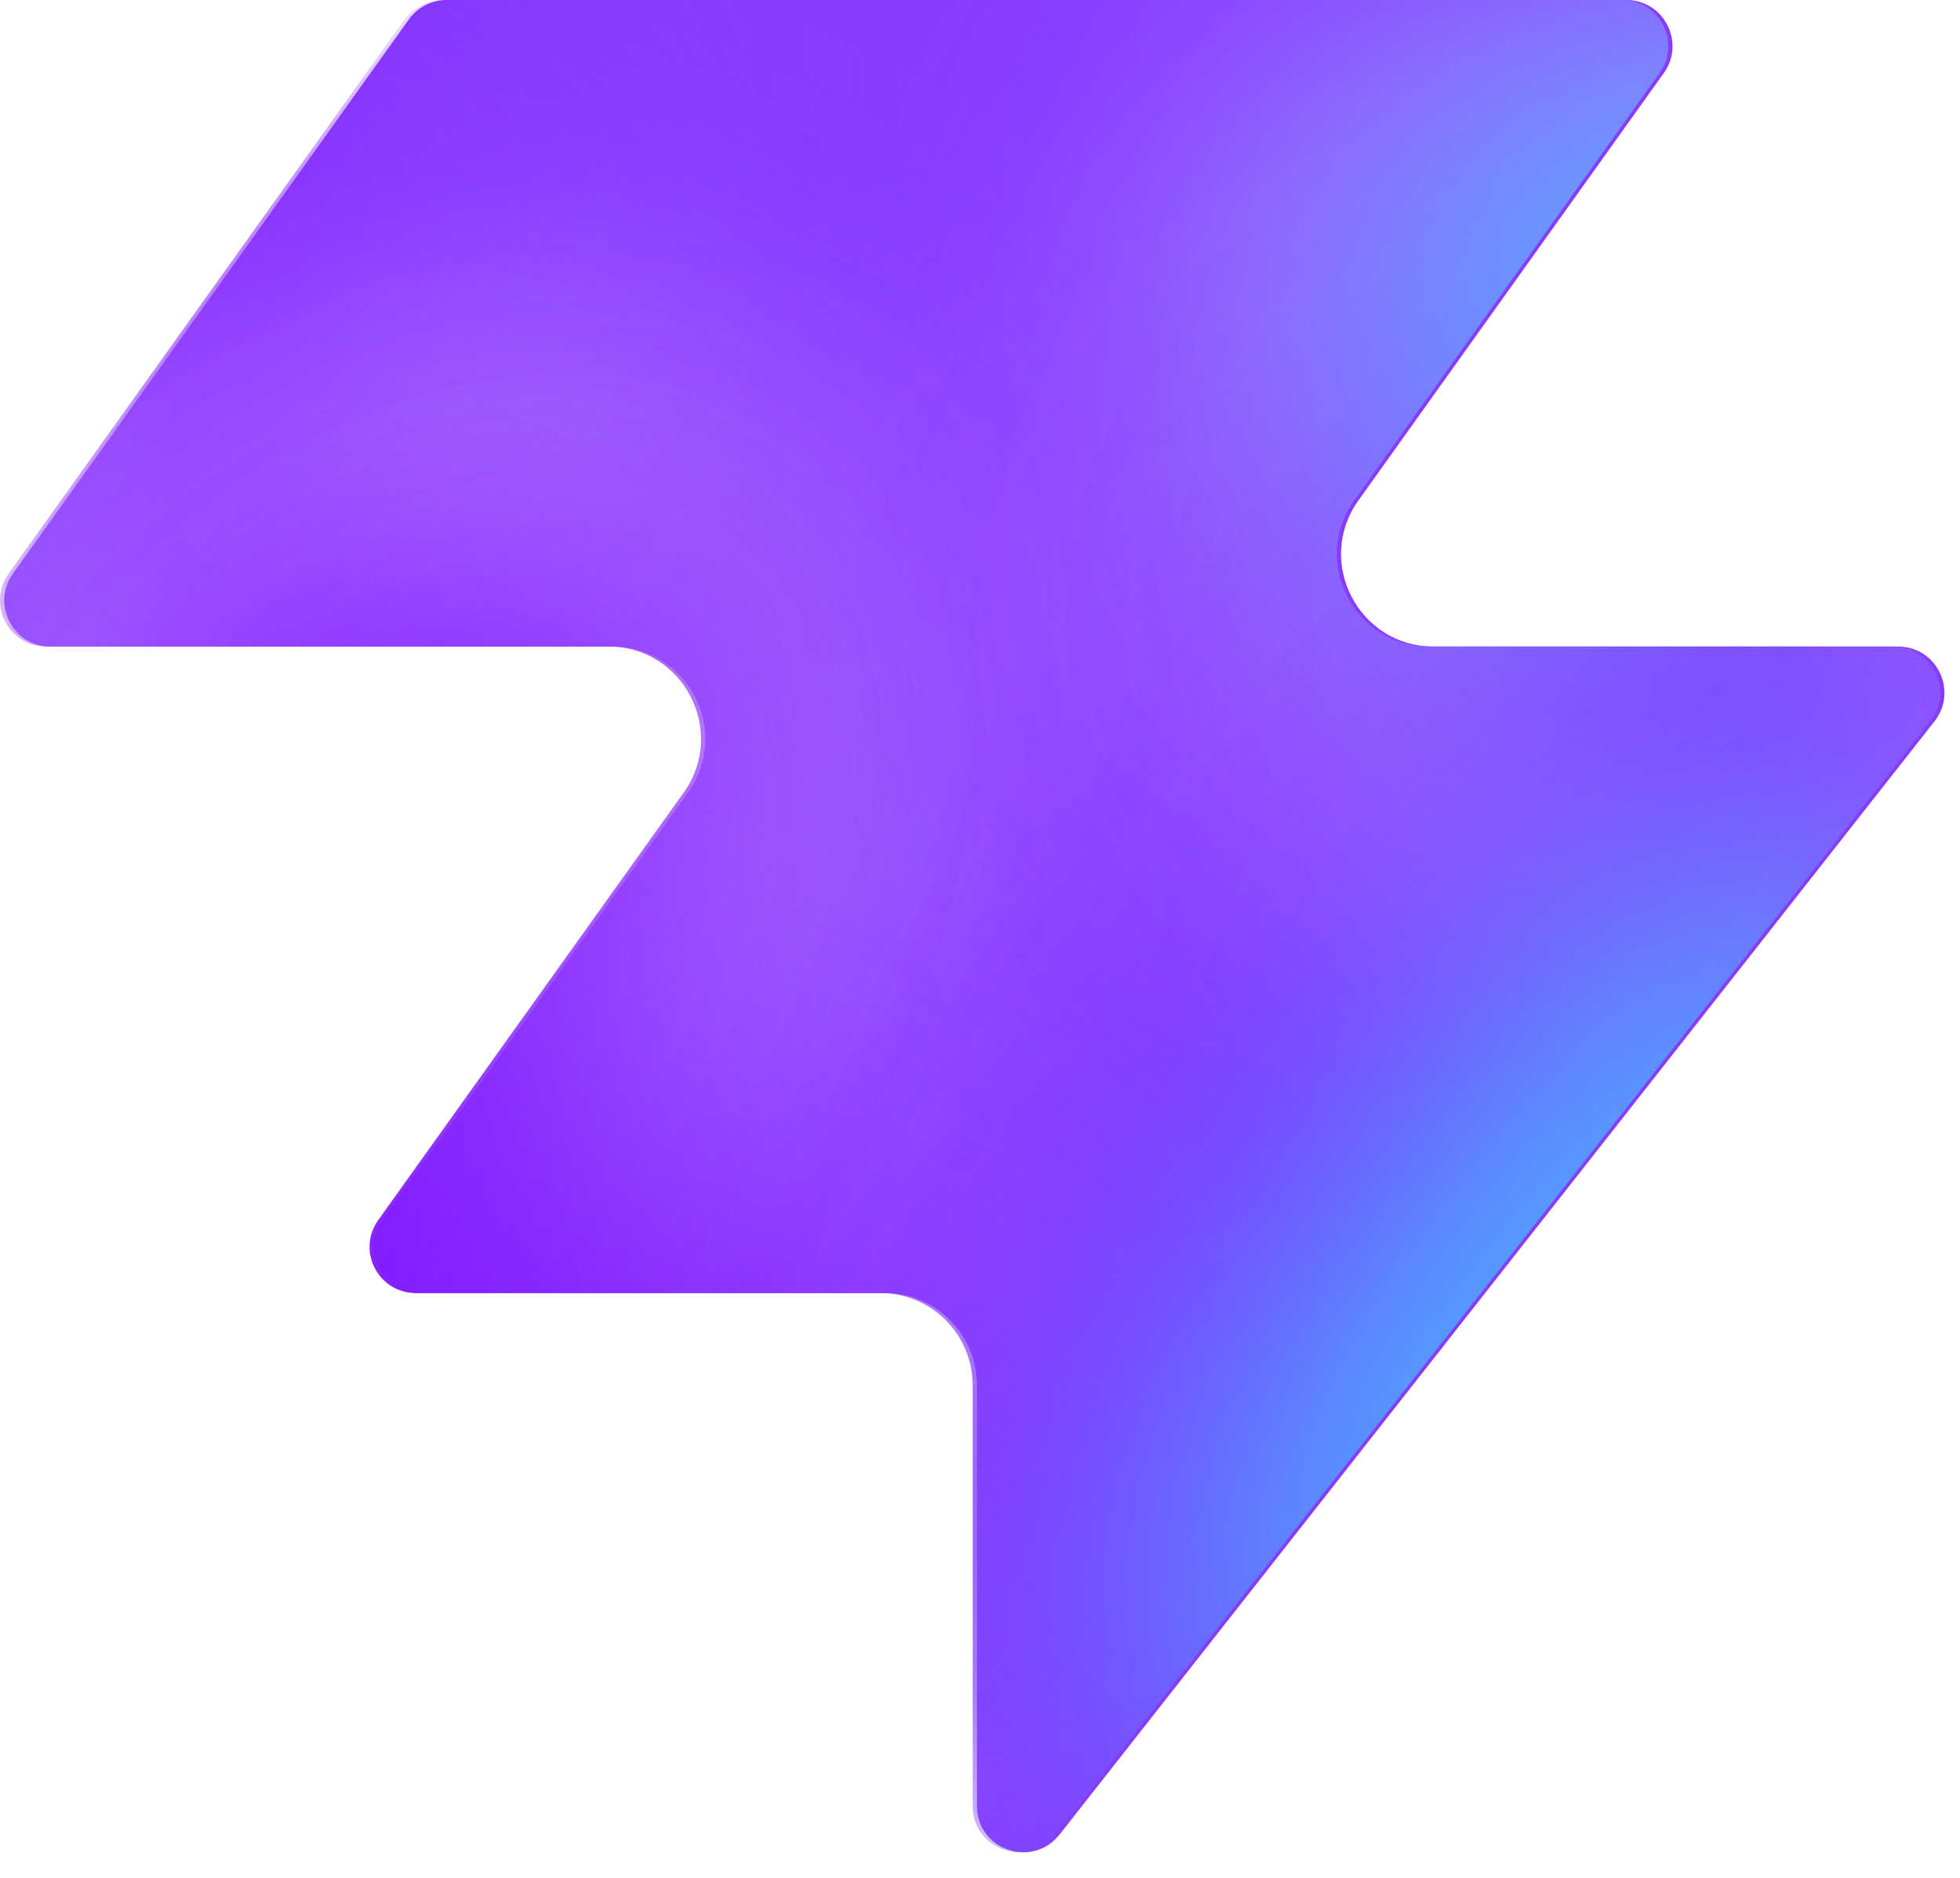
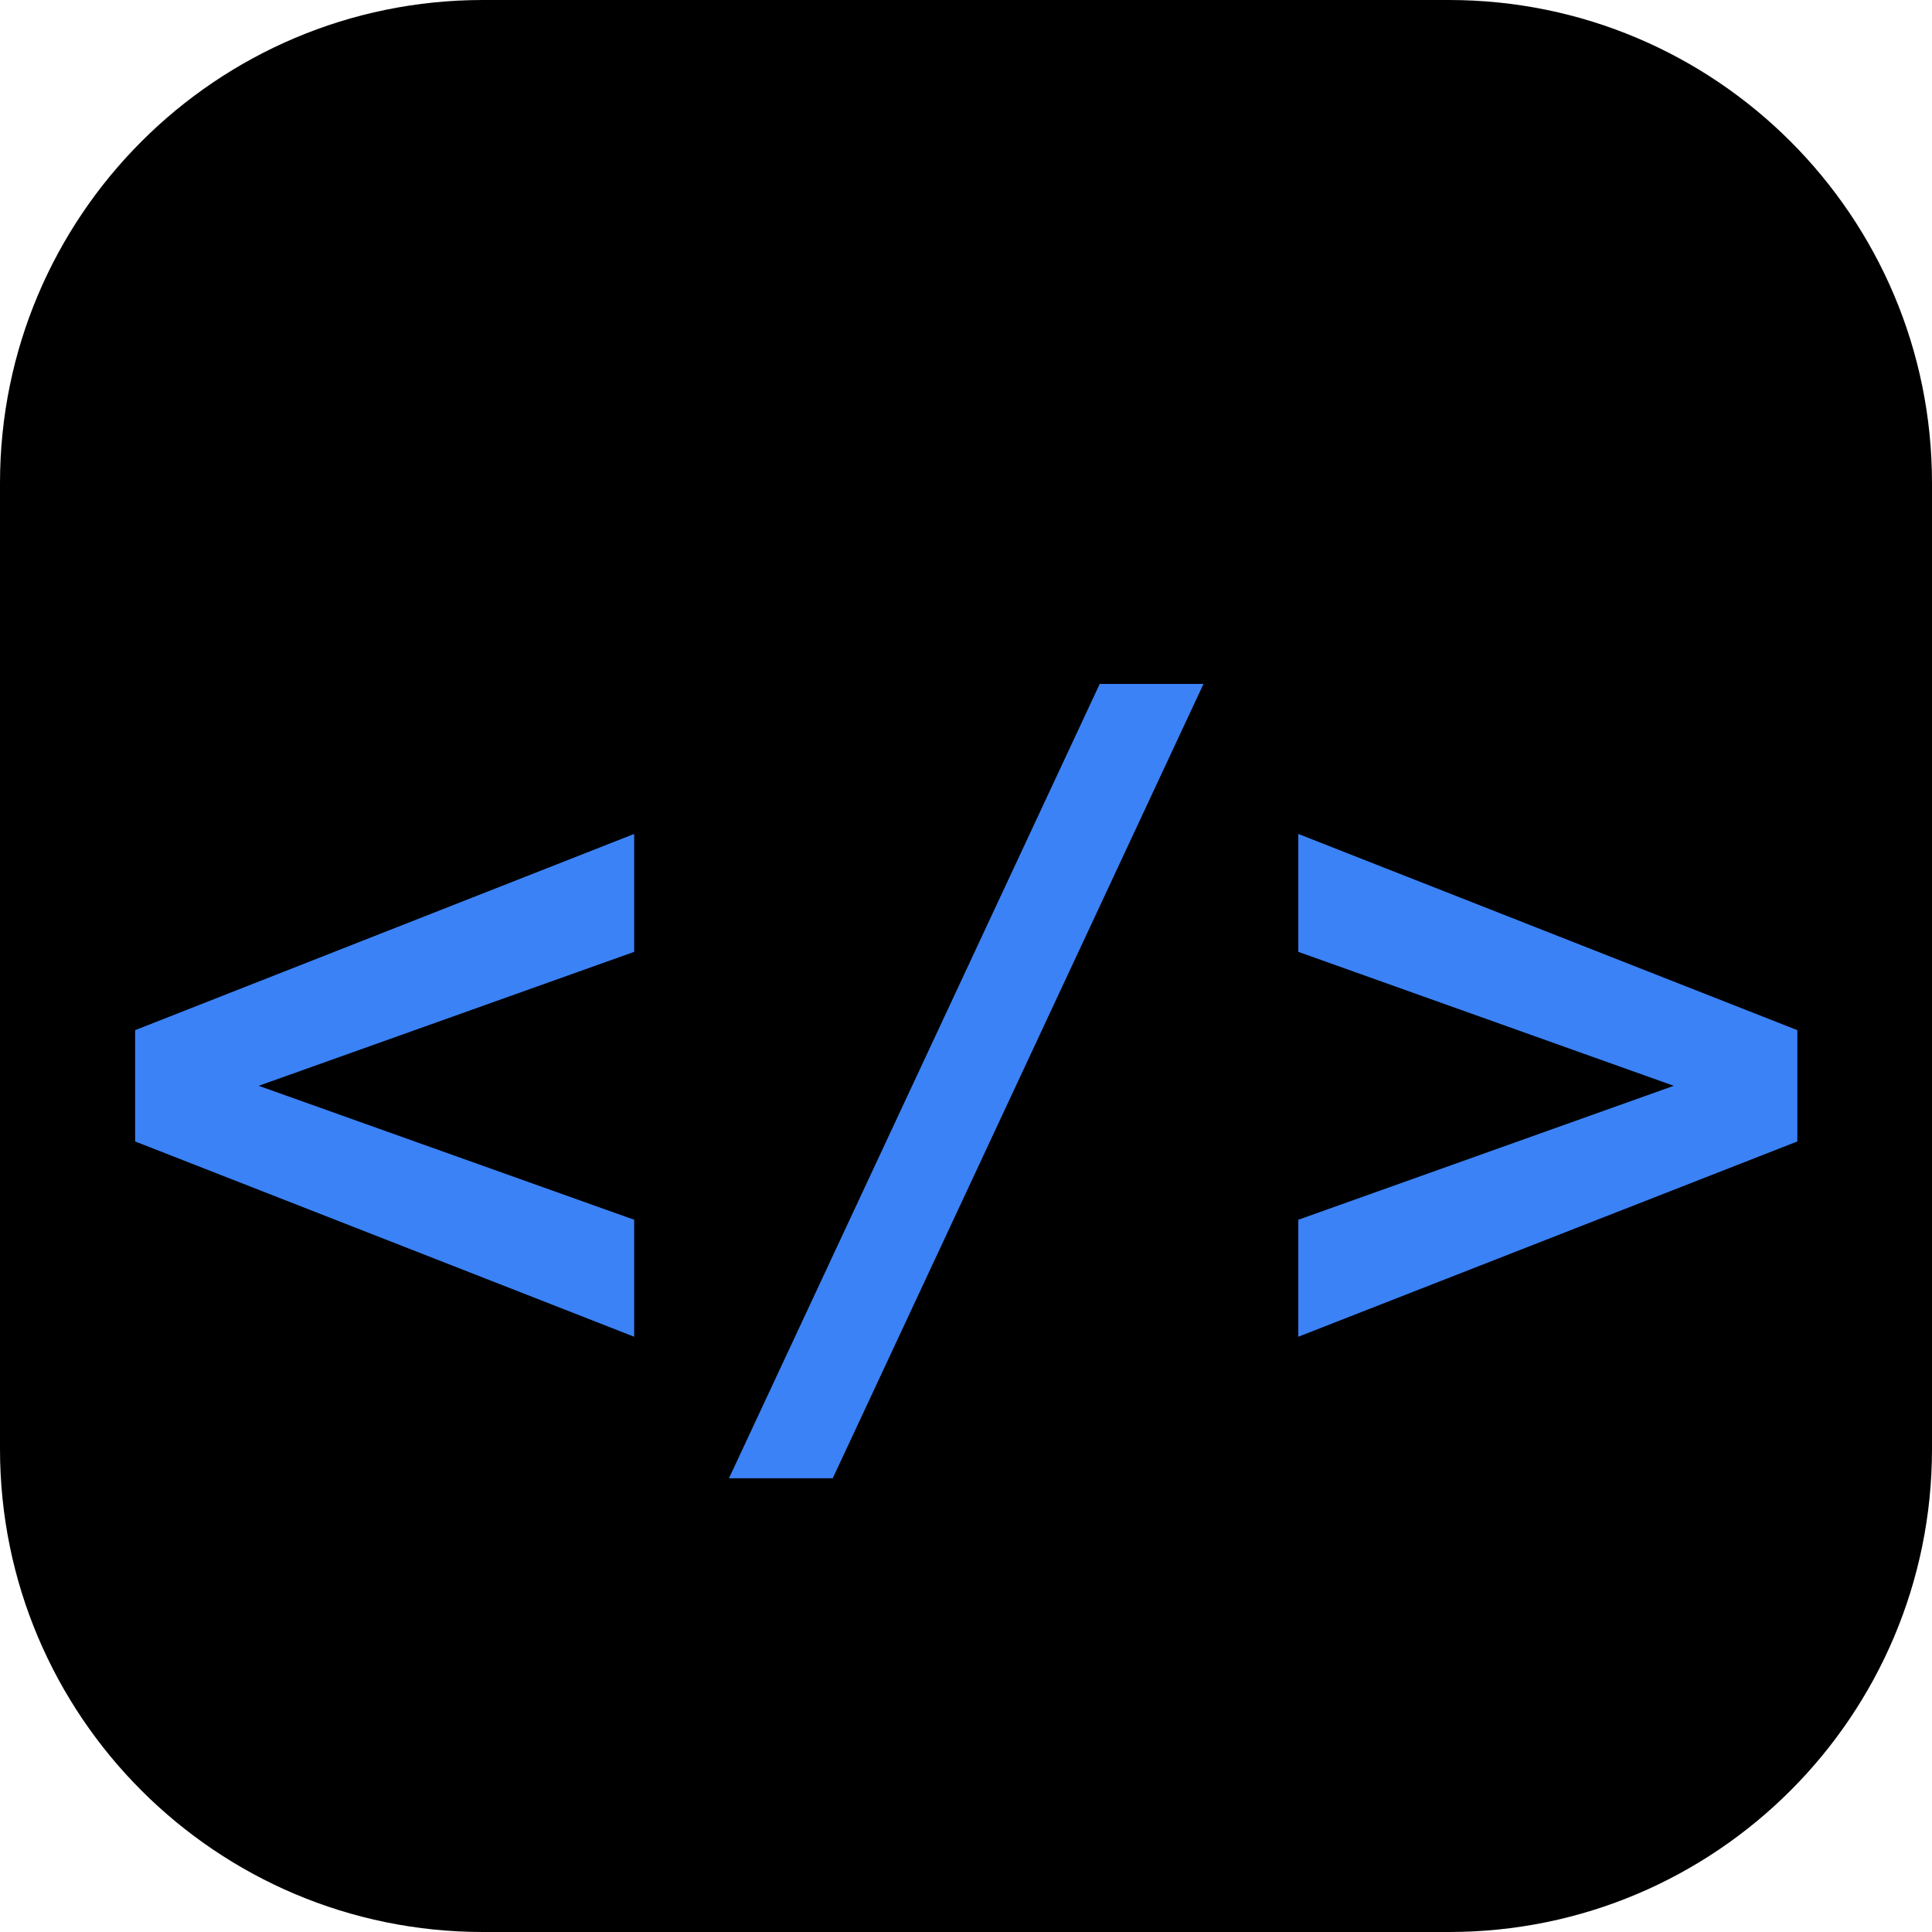
- <svg xmlns="http://www.w3.org/2000/svg" width="48" height="46" fill="none" viewBox="0 0 48 46">
-   <path fill="#863bff" d="M25.946 44.938c-.664.845-2.021.375-2.021-.698V33.937a2.26 2.26 0 0 0-2.262-2.262H10.287c-.92 0-1.456-1.04-.92-1.788l7.48-10.471c1.07-1.497 0-3.578-1.842-3.578H1.237c-.92 0-1.456-1.04-.92-1.788L10.013.474c.214-.297.556-.474.92-.474h28.894c.92 0 1.456 1.04.92 1.788l-7.48 10.471c-1.07 1.498 0 3.579 1.842 3.579h11.377c.943 0 1.473 1.088.89 1.83L25.947 44.94z" style="fill:#863bff;fill:color(display-p3 .525 .23 1);fill-opacity:1" />
-   <mask id="a" width="48" height="46" x="0" y="0" maskUnits="userSpaceOnUse" style="mask-type:alpha">
-     <path fill="#000" d="M25.842 44.938c-.664.844-2.021.375-2.021-.698V33.937a2.26 2.26 0 0 0-2.262-2.262H10.183c-.92 0-1.456-1.04-.92-1.788l7.48-10.471c1.07-1.498 0-3.579-1.842-3.579H1.133c-.92 0-1.456-1.04-.92-1.787L9.91.473c.214-.297.556-.474.92-.474h28.894c.92 0 1.456 1.04.92 1.788l-7.48 10.471c-1.07 1.498 0 3.578 1.842 3.578h11.377c.943 0 1.473 1.088.89 1.832L25.843 44.94z" style="fill:#000;fill-opacity:1" />
-   </mask>
-   <g mask="url(#a)">
-     <g filter="url(#b)">
-       <ellipse cx="5.508" cy="14.704" fill="#ede6ff" rx="5.508" ry="14.704" style="fill:#ede6ff;fill:color(display-p3 .927 .903 1);fill-opacity:1" transform="matrix(.00324 1 1 -.00324 -4.47 31.516)" />
-     </g>
-     <g filter="url(#c)">
-       <ellipse cx="10.399" cy="29.851" fill="#ede6ff" rx="10.399" ry="29.851" style="fill:#ede6ff;fill:color(display-p3 .927 .903 1);fill-opacity:1" transform="matrix(.00324 1 1 -.00324 -39.328 7.883)" />
-     </g>
-     <g filter="url(#d)">
-       <ellipse cx="5.508" cy="30.487" fill="#7e14ff" rx="5.508" ry="30.487" style="fill:#7e14ff;fill:color(display-p3 .492 .077 1);fill-opacity:1" transform="rotate(89.814 -25.913 -14.639)scale(1 -1)" />
-     </g>
-     <g filter="url(#e)">
-       <ellipse cx="5.508" cy="30.599" fill="#7e14ff" rx="5.508" ry="30.599" style="fill:#7e14ff;fill:color(display-p3 .492 .077 1);fill-opacity:1" transform="rotate(89.814 -32.644 -3.334)scale(1 -1)" />
-     </g>
-     <g filter="url(#f)">
-       <ellipse cx="5.508" cy="30.599" fill="#7e14ff" rx="5.508" ry="30.599" style="fill:#7e14ff;fill:color(display-p3 .492 .077 1);fill-opacity:1" transform="matrix(.00324 1 1 -.00324 -34.34 30.47)" />
-     </g>
-     <g filter="url(#g)">
-       <ellipse cx="14.072" cy="22.078" fill="#ede6ff" rx="14.072" ry="22.078" style="fill:#ede6ff;fill:color(display-p3 .927 .903 1);fill-opacity:1" transform="rotate(93.35 24.506 48.493)scale(-1 1)" />
-     </g>
-     <g filter="url(#h)">
-       <ellipse cx="3.47" cy="21.501" fill="#7e14ff" rx="3.47" ry="21.501" style="fill:#7e14ff;fill:color(display-p3 .492 .077 1);fill-opacity:1" transform="rotate(89.009 28.708 47.59)scale(-1 1)" />
-     </g>
-     <g filter="url(#i)">
-       <ellipse cx="3.47" cy="21.501" fill="#7e14ff" rx="3.47" ry="21.501" style="fill:#7e14ff;fill:color(display-p3 .492 .077 1);fill-opacity:1" transform="rotate(89.009 28.708 47.59)scale(-1 1)" />
-     </g>
-     <g filter="url(#j)">
-       <ellipse cx=".387" cy="8.972" fill="#7e14ff" rx="4.407" ry="29.108" style="fill:#7e14ff;fill:color(display-p3 .492 .077 1);fill-opacity:1" transform="rotate(39.51 .387 8.972)" />
-     </g>
-     <g filter="url(#k)">
-       <ellipse cx="47.523" cy="-6.092" fill="#7e14ff" rx="4.407" ry="29.108" style="fill:#7e14ff;fill:color(display-p3 .492 .077 1);fill-opacity:1" transform="rotate(37.892 47.523 -6.092)" />
-     </g>
-     <g filter="url(#l)">
-       <ellipse cx="41.412" cy="6.333" fill="#47bfff" rx="5.971" ry="9.665" style="fill:#47bfff;fill:color(display-p3 .28 .748 1);fill-opacity:1" transform="rotate(37.892 41.412 6.333)" />
-     </g>
-     <g filter="url(#m)">
-       <ellipse cx="-1.879" cy="38.332" fill="#7e14ff" rx="4.407" ry="29.108" style="fill:#7e14ff;fill:color(display-p3 .492 .077 1);fill-opacity:1" transform="rotate(37.892 -1.88 38.332)" />
-     </g>
-     <g filter="url(#n)">
-       <ellipse cx="-1.879" cy="38.332" fill="#7e14ff" rx="4.407" ry="29.108" style="fill:#7e14ff;fill:color(display-p3 .492 .077 1);fill-opacity:1" transform="rotate(37.892 -1.88 38.332)" />
-     </g>
-     <g filter="url(#o)">
-       <ellipse cx="35.651" cy="29.907" fill="#7e14ff" rx="4.407" ry="29.108" style="fill:#7e14ff;fill:color(display-p3 .492 .077 1);fill-opacity:1" transform="rotate(37.892 35.651 29.907)" />
-     </g>
-     <g filter="url(#p)">
-       <ellipse cx="38.418" cy="32.4" fill="#47bfff" rx="5.971" ry="15.297" style="fill:#47bfff;fill:color(display-p3 .28 .748 1);fill-opacity:1" transform="rotate(37.892 38.418 32.4)" />
-     </g>
-   </g>
-   <defs>
-     <filter id="b" width="60.045" height="41.654" x="-19.77" y="16.149" color-interpolation-filters="sRGB" filterUnits="userSpaceOnUse">
-       <feFlood flood-opacity="0" result="BackgroundImageFix" />
-       <feBlend in="SourceGraphic" in2="BackgroundImageFix" result="shape" />
-       <feGaussianBlur result="effect1_foregroundBlur_2002_17158" stdDeviation="7.659" />
-     </filter>
-     <filter id="c" width="90.34" height="51.437" x="-54.613" y="-7.533" color-interpolation-filters="sRGB" filterUnits="userSpaceOnUse">
-       <feFlood flood-opacity="0" result="BackgroundImageFix" />
-       <feBlend in="SourceGraphic" in2="BackgroundImageFix" result="shape" />
-       <feGaussianBlur result="effect1_foregroundBlur_2002_17158" stdDeviation="7.659" />
-     </filter>
-     <filter id="d" width="79.355" height="29.4" x="-49.64" y="2.03" color-interpolation-filters="sRGB" filterUnits="userSpaceOnUse">
-       <feFlood flood-opacity="0" result="BackgroundImageFix" />
-       <feBlend in="SourceGraphic" in2="BackgroundImageFix" result="shape" />
-       <feGaussianBlur result="effect1_foregroundBlur_2002_17158" stdDeviation="4.596" />
-     </filter>
-     <filter id="e" width="79.579" height="29.4" x="-45.045" y="20.029" color-interpolation-filters="sRGB" filterUnits="userSpaceOnUse">
-       <feFlood flood-opacity="0" result="BackgroundImageFix" />
-       <feBlend in="SourceGraphic" in2="BackgroundImageFix" result="shape" />
-       <feGaussianBlur result="effect1_foregroundBlur_2002_17158" stdDeviation="4.596" />
-     </filter>
-     <filter id="f" width="79.579" height="29.4" x="-43.513" y="21.178" color-interpolation-filters="sRGB" filterUnits="userSpaceOnUse">
-       <feFlood flood-opacity="0" result="BackgroundImageFix" />
-       <feBlend in="SourceGraphic" in2="BackgroundImageFix" result="shape" />
-       <feGaussianBlur result="effect1_foregroundBlur_2002_17158" stdDeviation="4.596" />
-     </filter>
-     <filter id="g" width="74.749" height="58.852" x="15.756" y="-17.901" color-interpolation-filters="sRGB" filterUnits="userSpaceOnUse">
-       <feFlood flood-opacity="0" result="BackgroundImageFix" />
-       <feBlend in="SourceGraphic" in2="BackgroundImageFix" result="shape" />
-       <feGaussianBlur result="effect1_foregroundBlur_2002_17158" stdDeviation="7.659" />
-     </filter>
-     <filter id="h" width="61.377" height="25.362" x="23.548" y="2.284" color-interpolation-filters="sRGB" filterUnits="userSpaceOnUse">
-       <feFlood flood-opacity="0" result="BackgroundImageFix" />
-       <feBlend in="SourceGraphic" in2="BackgroundImageFix" result="shape" />
-       <feGaussianBlur result="effect1_foregroundBlur_2002_17158" stdDeviation="4.596" />
-     </filter>
-     <filter id="i" width="61.377" height="25.362" x="23.548" y="2.284" color-interpolation-filters="sRGB" filterUnits="userSpaceOnUse">
-       <feFlood flood-opacity="0" result="BackgroundImageFix" />
-       <feBlend in="SourceGraphic" in2="BackgroundImageFix" result="shape" />
-       <feGaussianBlur result="effect1_foregroundBlur_2002_17158" stdDeviation="4.596" />
-     </filter>
-     <filter id="j" width="56.045" height="63.649" x="-27.636" y="-22.853" color-interpolation-filters="sRGB" filterUnits="userSpaceOnUse">
-       <feFlood flood-opacity="0" result="BackgroundImageFix" />
-       <feBlend in="SourceGraphic" in2="BackgroundImageFix" result="shape" />
-       <feGaussianBlur result="effect1_foregroundBlur_2002_17158" stdDeviation="4.596" />
-     </filter>
-     <filter id="k" width="54.814" height="64.646" x="20.116" y="-38.415" color-interpolation-filters="sRGB" filterUnits="userSpaceOnUse">
-       <feFlood flood-opacity="0" result="BackgroundImageFix" />
-       <feBlend in="SourceGraphic" in2="BackgroundImageFix" result="shape" />
-       <feGaussianBlur result="effect1_foregroundBlur_2002_17158" stdDeviation="4.596" />
-     </filter>
-     <filter id="l" width="33.541" height="35.313" x="24.641" y="-11.323" color-interpolation-filters="sRGB" filterUnits="userSpaceOnUse">
-       <feFlood flood-opacity="0" result="BackgroundImageFix" />
-       <feBlend in="SourceGraphic" in2="BackgroundImageFix" result="shape" />
-       <feGaussianBlur result="effect1_foregroundBlur_2002_17158" stdDeviation="4.596" />
-     </filter>
-     <filter id="m" width="54.814" height="64.646" x="-29.286" y="6.009" color-interpolation-filters="sRGB" filterUnits="userSpaceOnUse">
-       <feFlood flood-opacity="0" result="BackgroundImageFix" />
-       <feBlend in="SourceGraphic" in2="BackgroundImageFix" result="shape" />
-       <feGaussianBlur result="effect1_foregroundBlur_2002_17158" stdDeviation="4.596" />
-     </filter>
-     <filter id="n" width="54.814" height="64.646" x="-29.286" y="6.009" color-interpolation-filters="sRGB" filterUnits="userSpaceOnUse">
-       <feFlood flood-opacity="0" result="BackgroundImageFix" />
-       <feBlend in="SourceGraphic" in2="BackgroundImageFix" result="shape" />
-       <feGaussianBlur result="effect1_foregroundBlur_2002_17158" stdDeviation="4.596" />
-     </filter>
-     <filter id="o" width="54.814" height="64.646" x="8.244" y="-2.416" color-interpolation-filters="sRGB" filterUnits="userSpaceOnUse">
-       <feFlood flood-opacity="0" result="BackgroundImageFix" />
-       <feBlend in="SourceGraphic" in2="BackgroundImageFix" result="shape" />
-       <feGaussianBlur result="effect1_foregroundBlur_2002_17158" stdDeviation="4.596" />
-     </filter>
-     <filter id="p" width="39.409" height="43.623" x="18.713" y="10.588" color-interpolation-filters="sRGB" filterUnits="userSpaceOnUse">
-       <feFlood flood-opacity="0" result="BackgroundImageFix" />
-       <feBlend in="SourceGraphic" in2="BackgroundImageFix" result="shape" />
-       <feGaussianBlur result="effect1_foregroundBlur_2002_17158" stdDeviation="4.596" />
-     </filter>
-   </defs>
+ <svg xmlns="http://www.w3.org/2000/svg" width="32" height="32" viewBox="0 0 32 32">
+   <rect width="32" height="32" rx="8" fill="#000" />
+   <text x="16" y="23" text-anchor="middle" fill="#3b82f6" font-family="monospace" font-size="16" font-weight="bold">&lt;/&gt;</text>
</svg>
